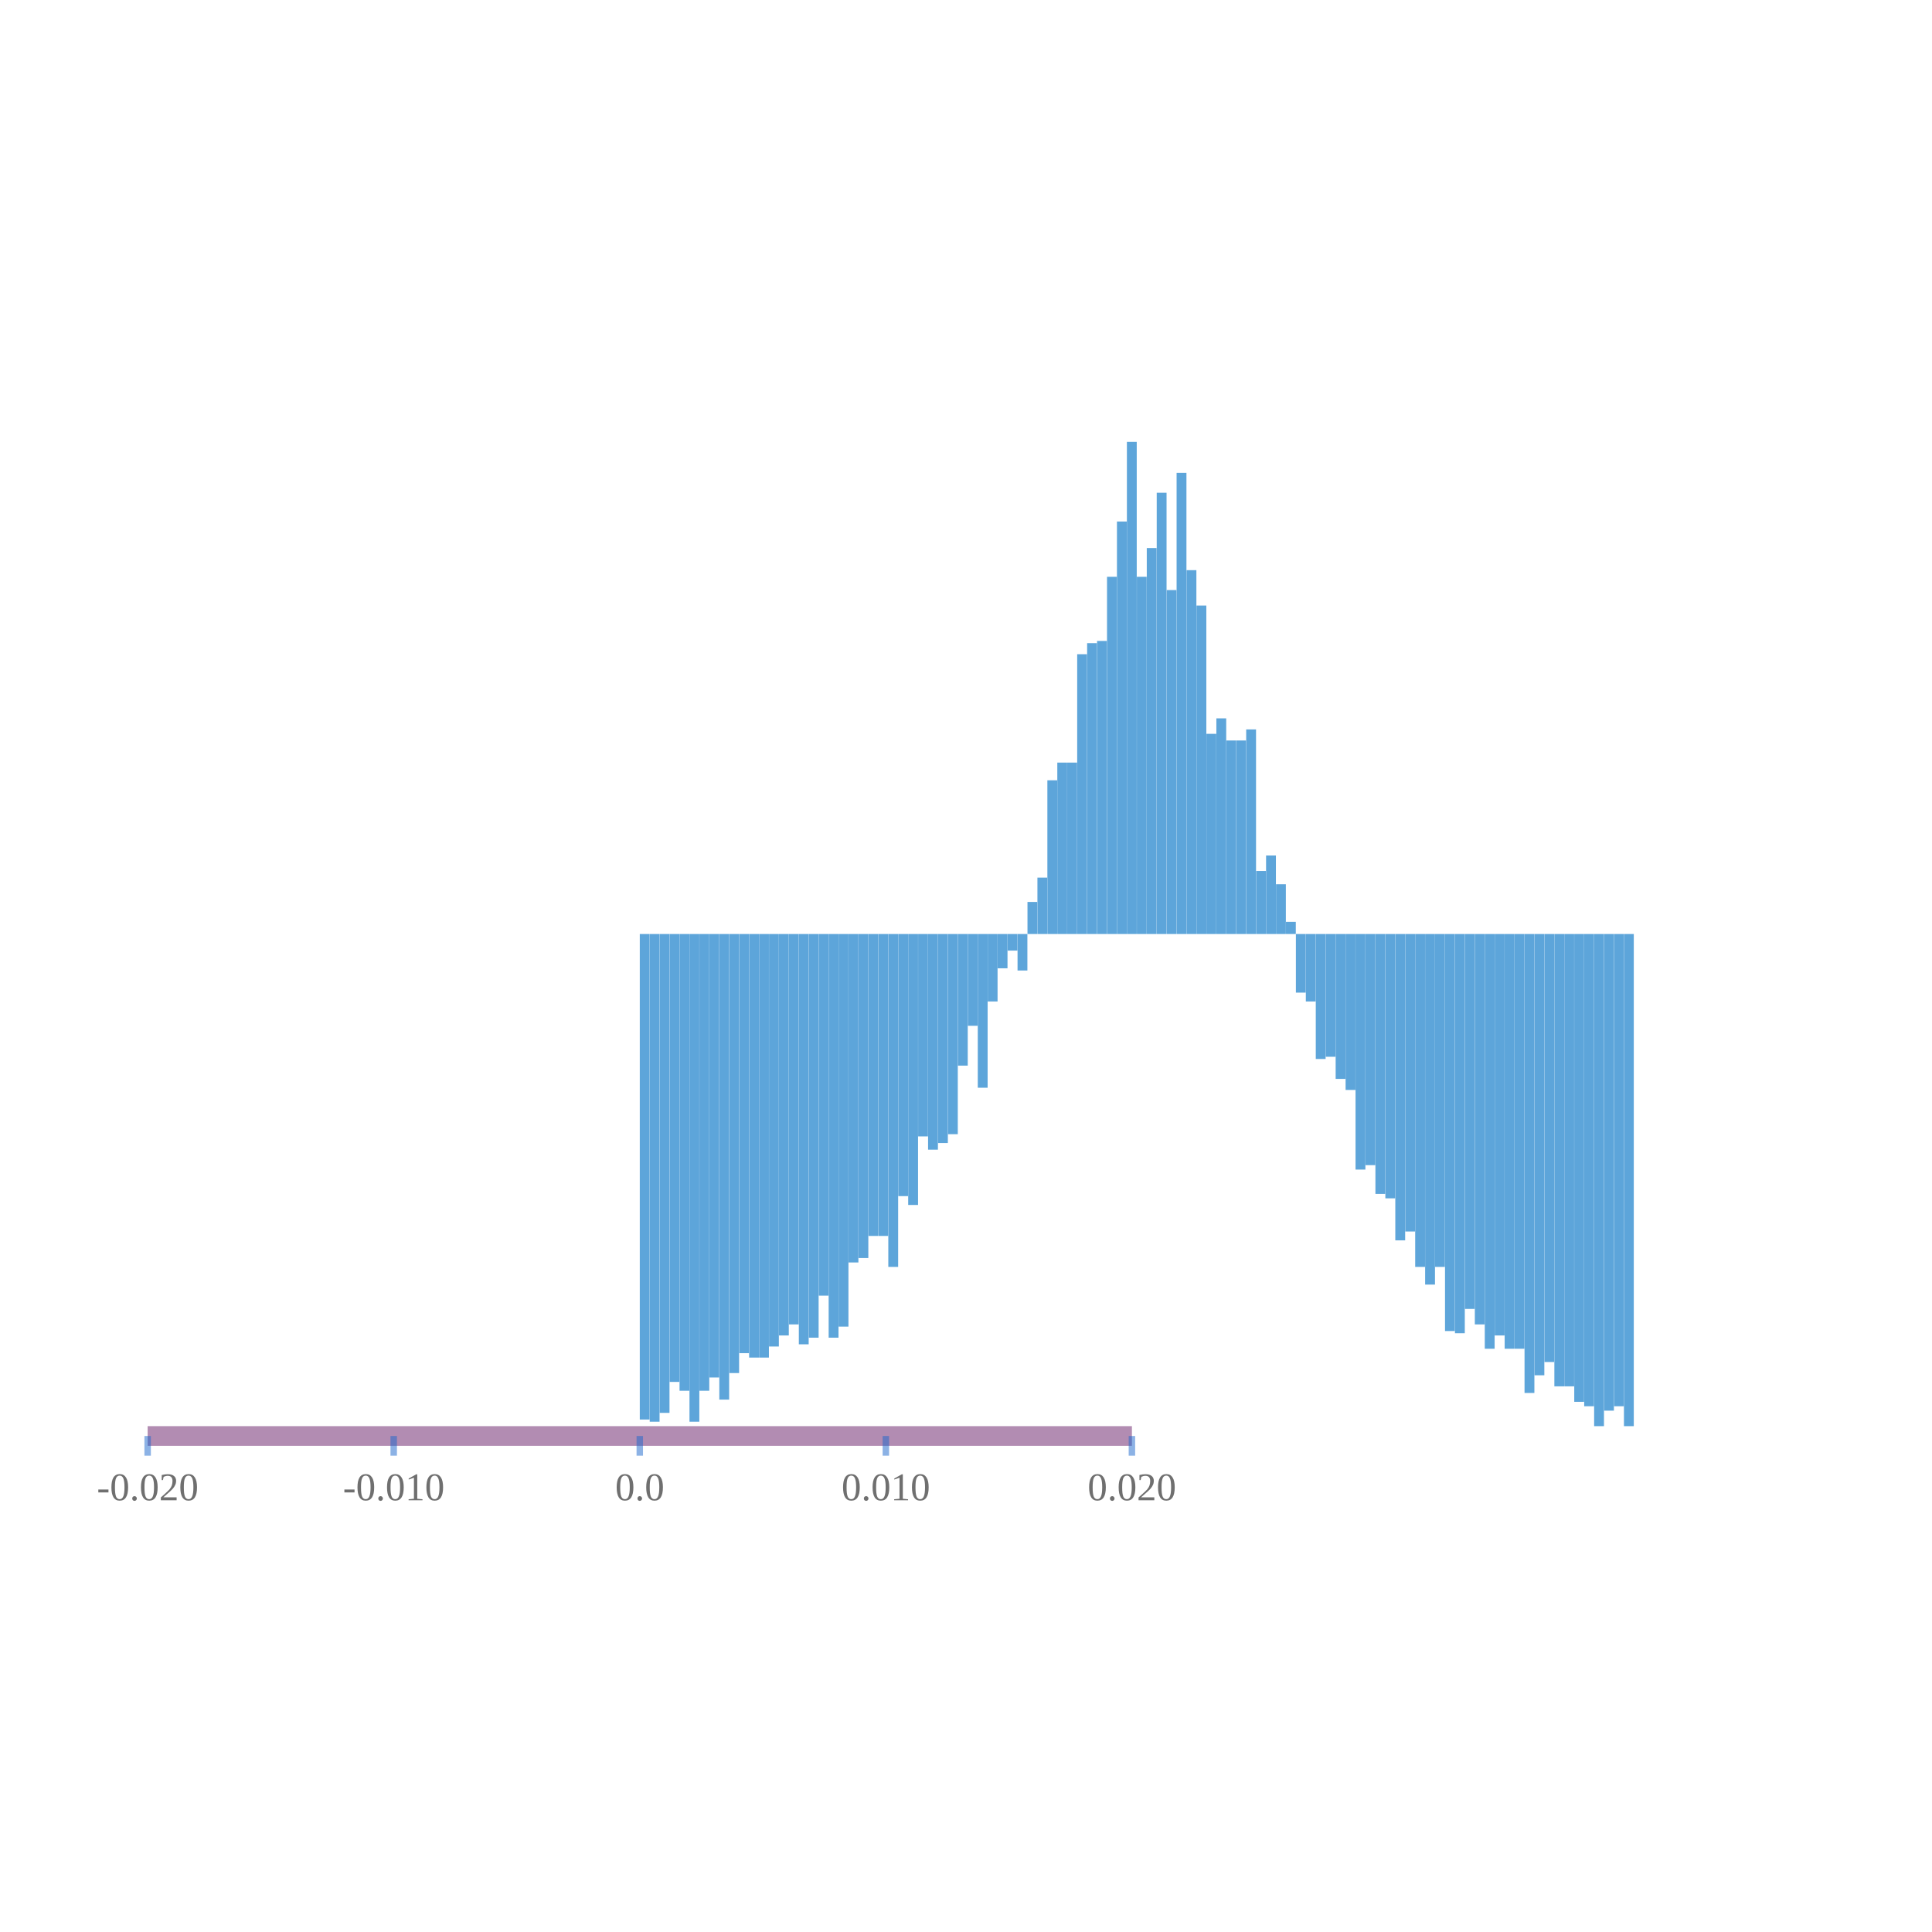
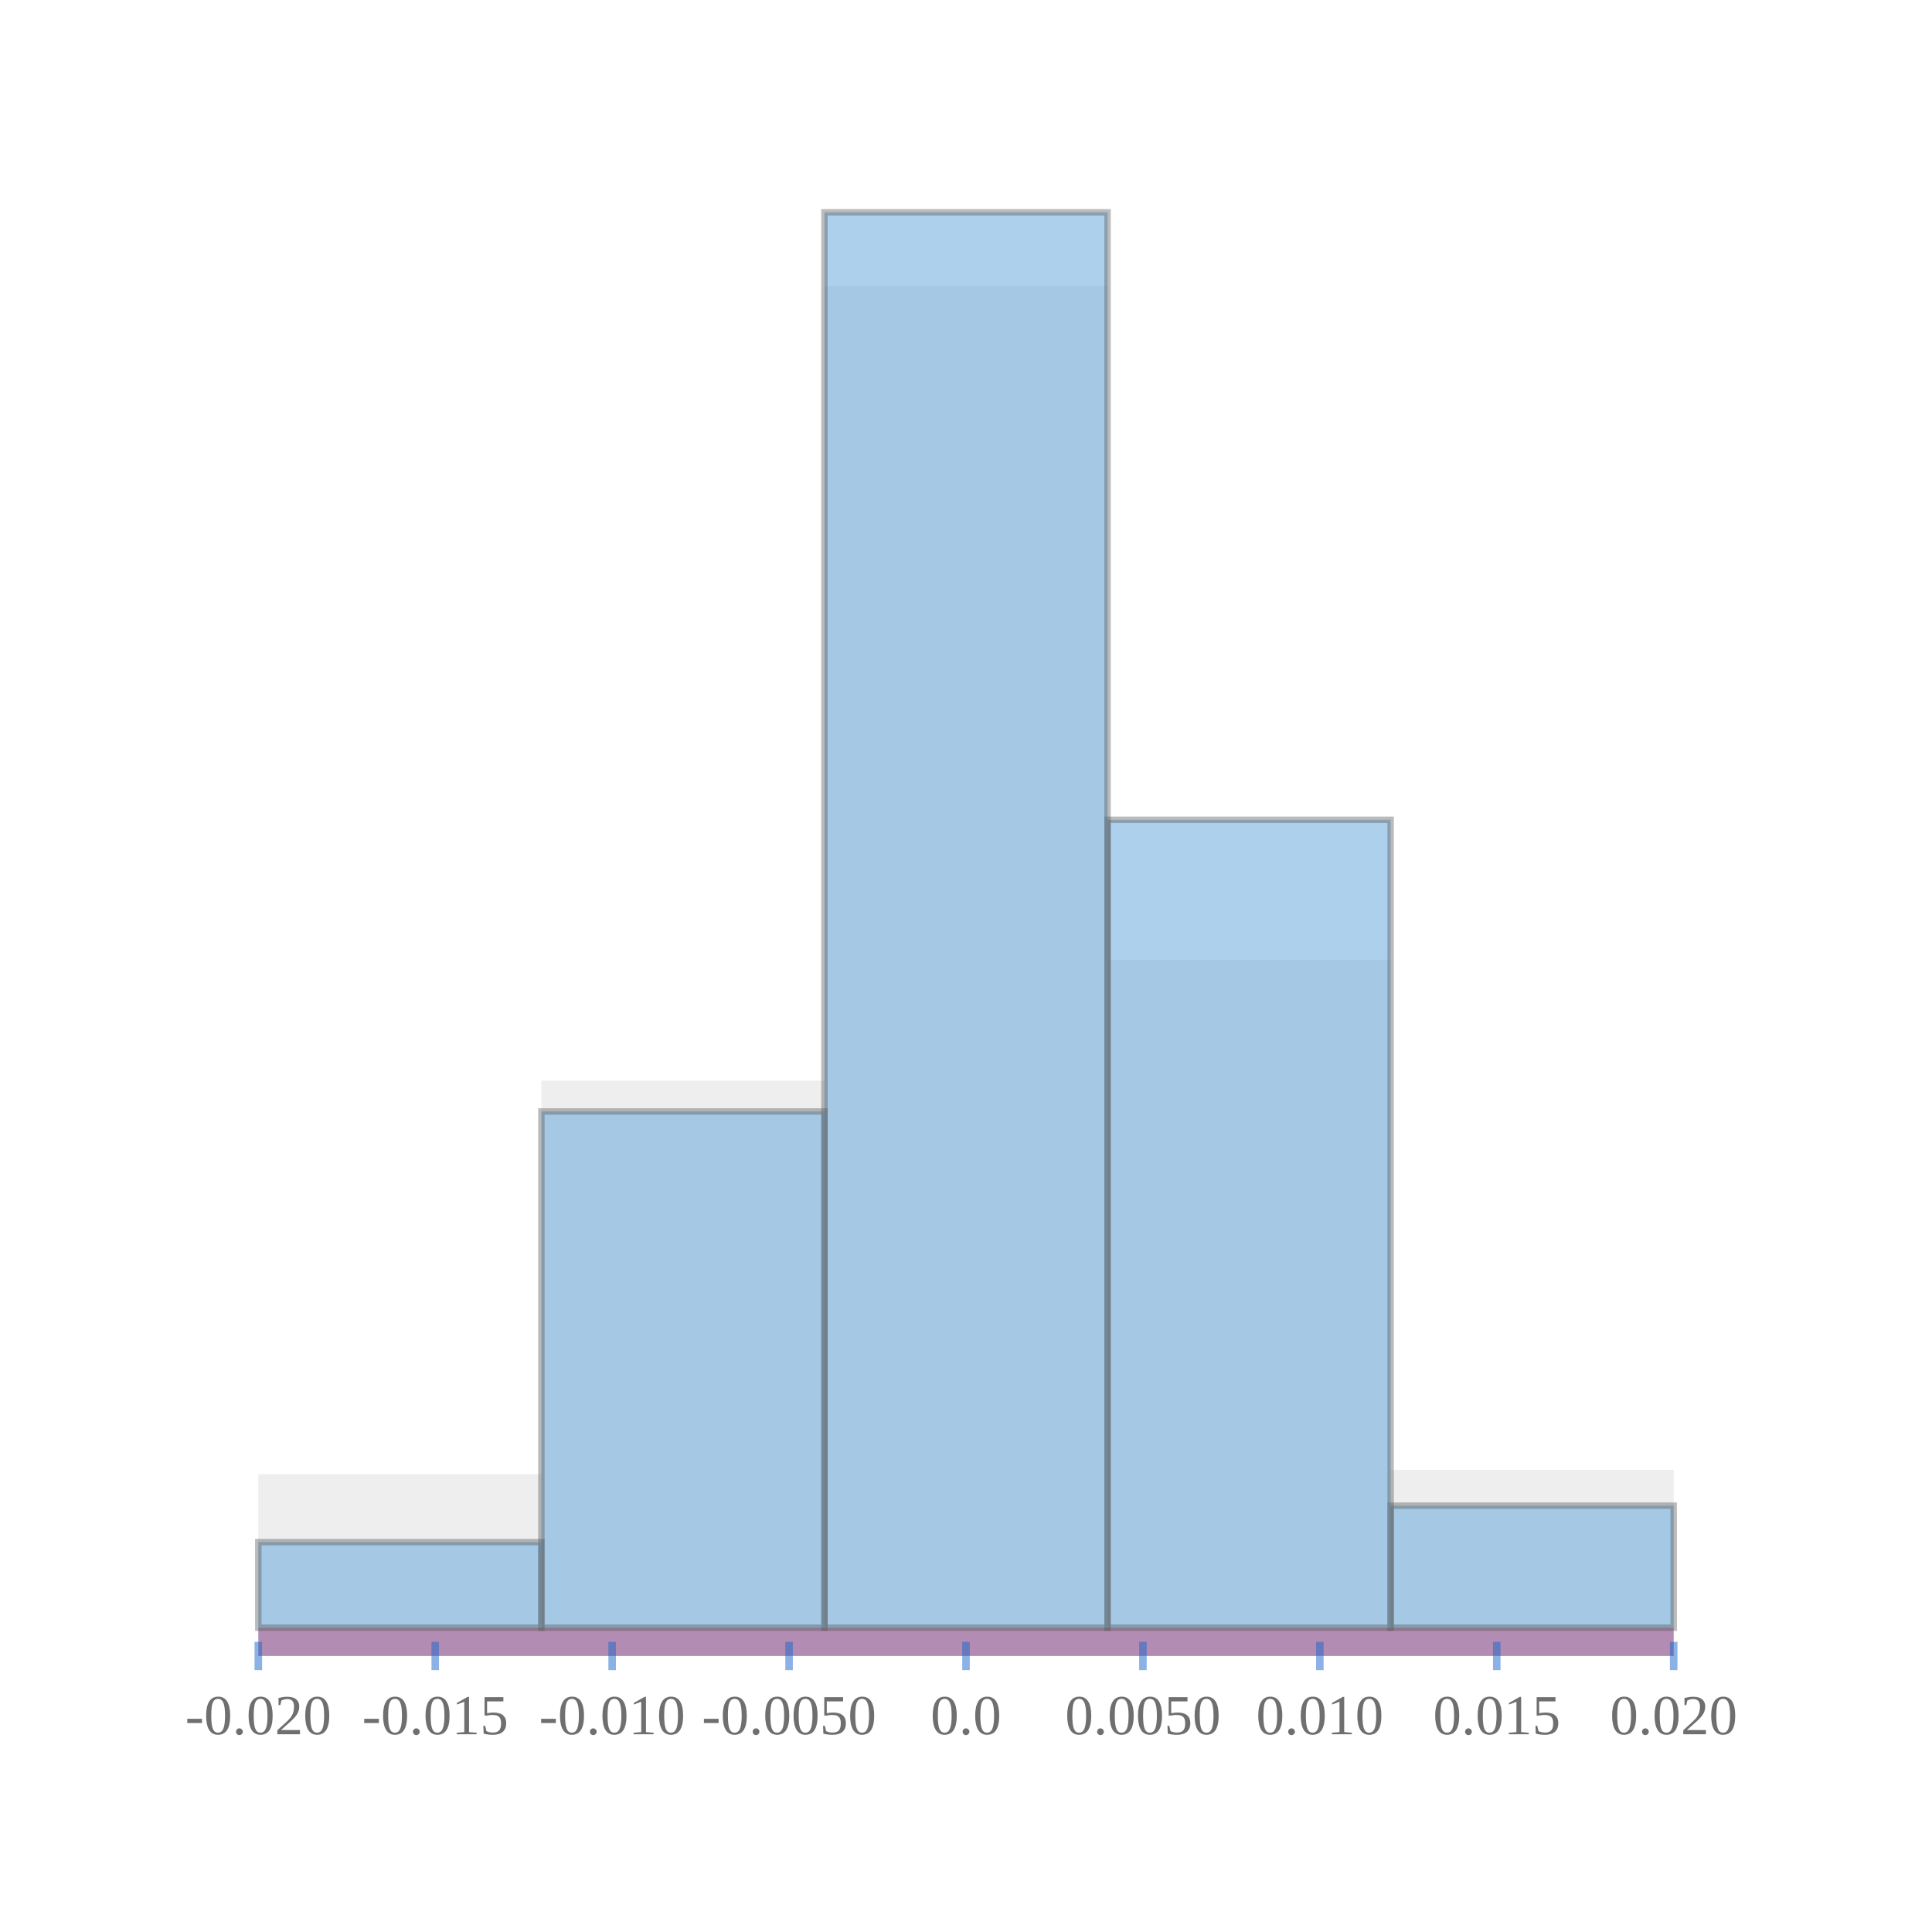
<svg xmlns="http://www.w3.org/2000/svg" height="300" stroke-opacity="1" viewBox="0 0 300 300" font-size="1" width="300" stroke="rgb(0,0,0)" version="1.1">
  <defs />
  <g stroke-linejoin="miter" stroke-opacity="0.0" fill-opacity="0.5" stroke="rgb(0,0,0)" stroke-width="0.0" fill="rgb(102,26,102)" stroke-linecap="butt" stroke-miterlimit="10.0">
-     <path d="M 175.763,224.508 l -0,-3.057 h -152.837 l -0,3.057 Z" />
+     <path d="M 259.89,257.143 l -0,-4.396 h -219.78 l -0,4.396 Z" />
  </g>
-   <g stroke-linejoin="miter" stroke-opacity="1.0" fill-opacity="0.7" font-size="6.113px" stroke="rgb(0,0,0)" stroke-width="1.001" fill="rgb(51,51,51)" stroke-linecap="butt" stroke-miterlimit="10.0">
-     <text dominant-baseline="text-before-edge" transform="matrix(1,0,0,1,175.763,229.0934)" stroke="none" text-anchor="middle">0.020</text>
+   <g stroke-linejoin="miter" stroke-opacity="1.0" fill-opacity="0.7" font-size="8.791px" stroke="rgb(0,0,0)" stroke-width="1.171" fill="rgb(51,51,51)" stroke-linecap="butt" stroke-miterlimit="10.0">
+     <text dominant-baseline="text-before-edge" transform="matrix(1,0,0,1,259.8901,263.7363)" stroke="none" text-anchor="middle">0.020</text>
  </g>
-   <g stroke-linejoin="miter" stroke-opacity="0.5" fill-opacity="0.0" stroke="rgb(26,102,204)" stroke-width="1.001" fill="rgb(0,0,0)" stroke-linecap="butt" stroke-miterlimit="10.0">
-     <path d="M 175.763,222.98 v 3.057 " />
+   <g stroke-linejoin="miter" stroke-opacity="0.5" fill-opacity="0.0" stroke="rgb(26,102,204)" stroke-width="1.171" fill="rgb(0,0,0)" stroke-linecap="butt" stroke-miterlimit="10.0">
+     <path d="M 259.89,254.945 v 4.396 " />
  </g>
-   <g stroke-linejoin="miter" stroke-opacity="1.0" fill-opacity="0.7" font-size="6.113px" stroke="rgb(0,0,0)" stroke-width="1.001" fill="rgb(51,51,51)" stroke-linecap="butt" stroke-miterlimit="10.0">
-     <text dominant-baseline="text-before-edge" transform="matrix(1,0,0,1,137.5537,229.0934)" stroke="none" text-anchor="middle">0.010</text>
+   <g stroke-linejoin="miter" stroke-opacity="1.0" fill-opacity="0.7" font-size="8.791px" stroke="rgb(0,0,0)" stroke-width="1.171" fill="rgb(51,51,51)" stroke-linecap="butt" stroke-miterlimit="10.0">
+     <text dominant-baseline="text-before-edge" transform="matrix(1,0,0,1,232.4176,263.7363)" stroke="none" text-anchor="middle">0.015</text>
  </g>
-   <g stroke-linejoin="miter" stroke-opacity="0.5" fill-opacity="0.0" stroke="rgb(26,102,204)" stroke-width="1.001" fill="rgb(0,0,0)" stroke-linecap="butt" stroke-miterlimit="10.0">
-     <path d="M 137.554,222.98 v 3.057 " />
+   <g stroke-linejoin="miter" stroke-opacity="0.5" fill-opacity="0.0" stroke="rgb(26,102,204)" stroke-width="1.171" fill="rgb(0,0,0)" stroke-linecap="butt" stroke-miterlimit="10.0">
+     <path d="M 232.418,254.945 v 4.396 " />
  </g>
-   <g stroke-linejoin="miter" stroke-opacity="1.0" fill-opacity="0.7" font-size="6.113px" stroke="rgb(0,0,0)" stroke-width="1.001" fill="rgb(51,51,51)" stroke-linecap="butt" stroke-miterlimit="10.0">
-     <text dominant-baseline="text-before-edge" transform="matrix(1,0,0,1,99.3443,229.0934)" stroke="none" text-anchor="middle">0.0</text>
+   <g stroke-linejoin="miter" stroke-opacity="1.0" fill-opacity="0.7" font-size="8.791px" stroke="rgb(0,0,0)" stroke-width="1.171" fill="rgb(51,51,51)" stroke-linecap="butt" stroke-miterlimit="10.0">
+     <text dominant-baseline="text-before-edge" transform="matrix(1,0,0,1,204.9451,263.7363)" stroke="none" text-anchor="middle">0.010</text>
  </g>
-   <g stroke-linejoin="miter" stroke-opacity="0.5" fill-opacity="0.0" stroke="rgb(26,102,204)" stroke-width="1.001" fill="rgb(0,0,0)" stroke-linecap="butt" stroke-miterlimit="10.0">
-     <path d="M 99.344,222.98 v 3.057 " />
+   <g stroke-linejoin="miter" stroke-opacity="0.5" fill-opacity="0.0" stroke="rgb(26,102,204)" stroke-width="1.171" fill="rgb(0,0,0)" stroke-linecap="butt" stroke-miterlimit="10.0">
+     <path d="M 204.945,254.945 v 4.396 " />
  </g>
-   <g stroke-linejoin="miter" stroke-opacity="1.0" fill-opacity="0.7" font-size="6.113px" stroke="rgb(0,0,0)" stroke-width="1.001" fill="rgb(51,51,51)" stroke-linecap="butt" stroke-miterlimit="10.0">
-     <text dominant-baseline="text-before-edge" transform="matrix(1,0,0,1,61.135,229.0934)" stroke="none" text-anchor="middle">-0.010</text>
+   <g stroke-linejoin="miter" stroke-opacity="1.0" fill-opacity="0.7" font-size="8.791px" stroke="rgb(0,0,0)" stroke-width="1.171" fill="rgb(51,51,51)" stroke-linecap="butt" stroke-miterlimit="10.0">
+     <text dominant-baseline="text-before-edge" transform="matrix(1,0,0,1,177.4725,263.7363)" stroke="none" text-anchor="middle">0.0050</text>
  </g>
-   <g stroke-linejoin="miter" stroke-opacity="0.5" fill-opacity="0.0" stroke="rgb(26,102,204)" stroke-width="1.001" fill="rgb(0,0,0)" stroke-linecap="butt" stroke-miterlimit="10.0">
-     <path d="M 61.135,222.98 v 3.057 " />
+   <g stroke-linejoin="miter" stroke-opacity="0.5" fill-opacity="0.0" stroke="rgb(26,102,204)" stroke-width="1.171" fill="rgb(0,0,0)" stroke-linecap="butt" stroke-miterlimit="10.0">
+     <path d="M 177.472,254.945 v 4.396 " />
  </g>
-   <g stroke-linejoin="miter" stroke-opacity="1.0" fill-opacity="0.7" font-size="6.113px" stroke="rgb(0,0,0)" stroke-width="1.001" fill="rgb(51,51,51)" stroke-linecap="butt" stroke-miterlimit="10.0">
-     <text dominant-baseline="text-before-edge" transform="matrix(1,0,0,1,22.9256,229.0934)" stroke="none" text-anchor="middle">-0.020</text>
+   <g stroke-linejoin="miter" stroke-opacity="1.0" fill-opacity="0.7" font-size="8.791px" stroke="rgb(0,0,0)" stroke-width="1.171" fill="rgb(51,51,51)" stroke-linecap="butt" stroke-miterlimit="10.0">
+     <text dominant-baseline="text-before-edge" transform="matrix(1,0,0,1,150,263.7363)" stroke="none" text-anchor="middle">0.0</text>
  </g>
-   <g stroke-linejoin="miter" stroke-opacity="0.5" fill-opacity="0.0" stroke="rgb(26,102,204)" stroke-width="1.001" fill="rgb(0,0,0)" stroke-linecap="butt" stroke-miterlimit="10.0">
-     <path d="M 22.926,222.98 v 3.057 " />
+   <g stroke-linejoin="miter" stroke-opacity="0.5" fill-opacity="0.0" stroke="rgb(26,102,204)" stroke-width="1.171" fill="rgb(0,0,0)" stroke-linecap="butt" stroke-miterlimit="10.0">
+     <path d="M 150,254.945 v 4.396 " />
  </g>
-   <g stroke-linejoin="miter" stroke-opacity="0.0" fill-opacity="1.0" stroke="rgb(0,0,0)" stroke-width="0.0" fill="rgb(93,165,218)" stroke-linecap="butt" stroke-miterlimit="10.0">
-     <path d="M 253.695,145.033 l -0,76.419 h -1.528 l -0,-76.419 Z" />
+   <g stroke-linejoin="miter" stroke-opacity="1.0" fill-opacity="0.7" font-size="8.791px" stroke="rgb(0,0,0)" stroke-width="1.171" fill="rgb(51,51,51)" stroke-linecap="butt" stroke-miterlimit="10.0">
+     <text dominant-baseline="text-before-edge" transform="matrix(1,0,0,1,122.5275,263.7363)" stroke="none" text-anchor="middle">-0.0050</text>
  </g>
-   <g stroke-linejoin="miter" stroke-opacity="0.0" fill-opacity="1.0" stroke="rgb(0,0,0)" stroke-width="0.0" fill="rgb(93,165,218)" stroke-linecap="butt" stroke-miterlimit="10.0">
-     <path d="M 252.151,145.033 l -0,73.328 h -1.528 l -0,-73.328 Z" />
+   <g stroke-linejoin="miter" stroke-opacity="0.5" fill-opacity="0.0" stroke="rgb(26,102,204)" stroke-width="1.171" fill="rgb(0,0,0)" stroke-linecap="butt" stroke-miterlimit="10.0">
+     <path d="M 122.528,254.945 v 4.396 " />
  </g>
-   <g stroke-linejoin="miter" stroke-opacity="0.0" fill-opacity="1.0" stroke="rgb(0,0,0)" stroke-width="0.0" fill="rgb(93,165,218)" stroke-linecap="butt" stroke-miterlimit="10.0">
-     <path d="M 250.607,145.033 l -0,74.014 h -1.528 l -0,-74.014 Z" />
+   <g stroke-linejoin="miter" stroke-opacity="1.0" fill-opacity="0.7" font-size="8.791px" stroke="rgb(0,0,0)" stroke-width="1.171" fill="rgb(51,51,51)" stroke-linecap="butt" stroke-miterlimit="10.0">
+     <text dominant-baseline="text-before-edge" transform="matrix(1,0,0,1,95.0549,263.7363)" stroke="none" text-anchor="middle">-0.010</text>
  </g>
-   <g stroke-linejoin="miter" stroke-opacity="0.0" fill-opacity="1.0" stroke="rgb(0,0,0)" stroke-width="0.0" fill="rgb(93,165,218)" stroke-linecap="butt" stroke-miterlimit="10.0">
-     <path d="M 249.064,145.033 l -0,76.419 h -1.528 l -0,-76.419 Z" />
+   <g stroke-linejoin="miter" stroke-opacity="0.5" fill-opacity="0.0" stroke="rgb(26,102,204)" stroke-width="1.171" fill="rgb(0,0,0)" stroke-linecap="butt" stroke-miterlimit="10.0">
+     <path d="M 95.055,254.945 v 4.396 " />
  </g>
-   <g stroke-linejoin="miter" stroke-opacity="0.0" fill-opacity="1.0" stroke="rgb(0,0,0)" stroke-width="0.0" fill="rgb(93,165,218)" stroke-linecap="butt" stroke-miterlimit="10.0">
-     <path d="M 247.52,145.033 l -0,73.328 h -1.528 l -0,-73.328 Z" />
+   <g stroke-linejoin="miter" stroke-opacity="1.0" fill-opacity="0.7" font-size="8.791px" stroke="rgb(0,0,0)" stroke-width="1.171" fill="rgb(51,51,51)" stroke-linecap="butt" stroke-miterlimit="10.0">
+     <text dominant-baseline="text-before-edge" transform="matrix(1,0,0,1,67.5824,263.7363)" stroke="none" text-anchor="middle">-0.015</text>
  </g>
-   <g stroke-linejoin="miter" stroke-opacity="0.0" fill-opacity="1.0" stroke="rgb(0,0,0)" stroke-width="0.0" fill="rgb(93,165,218)" stroke-linecap="butt" stroke-miterlimit="10.0">
-     <path d="M 245.977,145.033 l -0,72.641 h -1.528 l -0,-72.641 Z" />
+   <g stroke-linejoin="miter" stroke-opacity="0.5" fill-opacity="0.0" stroke="rgb(26,102,204)" stroke-width="1.171" fill="rgb(0,0,0)" stroke-linecap="butt" stroke-miterlimit="10.0">
+     <path d="M 67.582,254.945 v 4.396 " />
  </g>
-   <g stroke-linejoin="miter" stroke-opacity="0.0" fill-opacity="1.0" stroke="rgb(0,0,0)" stroke-width="0.0" fill="rgb(93,165,218)" stroke-linecap="butt" stroke-miterlimit="10.0">
-     <path d="M 244.433,145.033 l -0,70.237 h -1.528 l -0,-70.237 Z" />
+   <g stroke-linejoin="miter" stroke-opacity="1.0" fill-opacity="0.7" font-size="8.791px" stroke="rgb(0,0,0)" stroke-width="1.171" fill="rgb(51,51,51)" stroke-linecap="butt" stroke-miterlimit="10.0">
+     <text dominant-baseline="text-before-edge" transform="matrix(1,0,0,1,40.1099,263.7363)" stroke="none" text-anchor="middle">-0.020</text>
  </g>
-   <g stroke-linejoin="miter" stroke-opacity="0.0" fill-opacity="1.0" stroke="rgb(0,0,0)" stroke-width="0.0" fill="rgb(93,165,218)" stroke-linecap="butt" stroke-miterlimit="10.0">
-     <path d="M 242.889,145.033 l -0,70.237 h -1.528 l -0,-70.237 Z" />
+   <g stroke-linejoin="miter" stroke-opacity="0.5" fill-opacity="0.0" stroke="rgb(26,102,204)" stroke-width="1.171" fill="rgb(0,0,0)" stroke-linecap="butt" stroke-miterlimit="10.0">
+     <path d="M 40.11,254.945 v 4.396 " />
  </g>
-   <g stroke-linejoin="miter" stroke-opacity="0.0" fill-opacity="1.0" stroke="rgb(0,0,0)" stroke-width="0.0" fill="rgb(93,165,218)" stroke-linecap="butt" stroke-miterlimit="10.0">
-     <path d="M 241.346,145.033 l -0,66.459 h -1.528 l -0,-66.459 Z" />
+   <g stroke-linejoin="miter" stroke-opacity="0.0" fill-opacity="0.1" stroke="rgb(0,0,0)" stroke-width="1.0" fill="rgb(85,85,85)" stroke-linecap="butt" stroke-miterlimit="10.0">
+     <path d="M 259.89,252.747 l -0,-24.511 h -43.956 l -0,24.511 Z" />
  </g>
-   <g stroke-linejoin="miter" stroke-opacity="0.0" fill-opacity="1.0" stroke="rgb(0,0,0)" stroke-width="0.0" fill="rgb(93,165,218)" stroke-linecap="butt" stroke-miterlimit="10.0">
-     <path d="M 239.802,145.033 l -0,68.519 h -1.528 l -0,-68.519 Z" />
+   <g stroke-linejoin="miter" stroke-opacity="0.0" fill-opacity="0.1" stroke="rgb(0,0,0)" stroke-width="1.0" fill="rgb(85,85,85)" stroke-linecap="butt" stroke-miterlimit="10.0">
+     <path d="M 215.934,252.747 l -0,-103.69 h -43.956 l -0,103.69 Z" />
  </g>
-   <g stroke-linejoin="miter" stroke-opacity="0.0" fill-opacity="1.0" stroke="rgb(0,0,0)" stroke-width="0.0" fill="rgb(93,165,218)" stroke-linecap="butt" stroke-miterlimit="10.0">
-     <path d="M 238.258,145.033 l -0,71.267 h -1.528 l -0,-71.267 Z" />
+   <g stroke-linejoin="miter" stroke-opacity="0.0" fill-opacity="0.1" stroke="rgb(0,0,0)" stroke-width="1.0" fill="rgb(85,85,85)" stroke-linecap="butt" stroke-miterlimit="10.0">
+     <path d="M 171.978,252.747 l -0,-208.353 h -43.956 l -0,208.353 Z" />
  </g>
-   <g stroke-linejoin="miter" stroke-opacity="0.0" fill-opacity="1.0" stroke="rgb(0,0,0)" stroke-width="0.0" fill="rgb(93,165,218)" stroke-linecap="butt" stroke-miterlimit="10.0">
-     <path d="M 236.715,145.033 l -0,64.398 h -1.528 l -0,-64.398 Z" />
+   <g stroke-linejoin="miter" stroke-opacity="0.0" fill-opacity="0.1" stroke="rgb(0,0,0)" stroke-width="1.0" fill="rgb(85,85,85)" stroke-linecap="butt" stroke-miterlimit="10.0">
+     <path d="M 128.022,252.747 l -0,-84.938 h -43.956 l -0,84.938 Z" />
  </g>
-   <g stroke-linejoin="miter" stroke-opacity="0.0" fill-opacity="1.0" stroke="rgb(0,0,0)" stroke-width="0.0" fill="rgb(93,165,218)" stroke-linecap="butt" stroke-miterlimit="10.0">
-     <path d="M 235.171,145.033 l -0,64.398 h -1.528 l -0,-64.398 Z" />
+   <g stroke-linejoin="miter" stroke-opacity="0.0" fill-opacity="0.1" stroke="rgb(0,0,0)" stroke-width="1.0" fill="rgb(85,85,85)" stroke-linecap="butt" stroke-miterlimit="10.0">
+     <path d="M 84.066,252.747 l -0,-23.843 h -43.956 l -0,23.843 Z" />
  </g>
-   <g stroke-linejoin="miter" stroke-opacity="0.0" fill-opacity="1.0" stroke="rgb(0,0,0)" stroke-width="0.0" fill="rgb(93,165,218)" stroke-linecap="butt" stroke-miterlimit="10.0">
-     <path d="M 233.627,145.033 l -0,62.337 h -1.528 l -0,-62.337 Z" />
+   <g stroke-linejoin="miter" stroke-opacity="0.4" fill-opacity="0.5" stroke="rgb(85,85,85)" stroke-width="1.0" fill="rgb(93,165,218)" stroke-linecap="butt" stroke-miterlimit="10.0">
+     <path d="M 259.89,252.747 l -0,-18.948 h -43.956 l -0,18.948 Z" />
  </g>
-   <g stroke-linejoin="miter" stroke-opacity="0.0" fill-opacity="1.0" stroke="rgb(0,0,0)" stroke-width="0.0" fill="rgb(93,165,218)" stroke-linecap="butt" stroke-miterlimit="10.0">
-     <path d="M 232.084,145.033 l -0,64.398 h -1.528 l -0,-64.398 Z" />
+   <g stroke-linejoin="miter" stroke-opacity="0.4" fill-opacity="0.5" stroke="rgb(85,85,85)" stroke-width="1.0" fill="rgb(93,165,218)" stroke-linecap="butt" stroke-miterlimit="10.0">
+     <path d="M 215.934,252.747 l -0,-125.449 h -43.956 l -0,125.449 Z" />
  </g>
-   <g stroke-linejoin="miter" stroke-opacity="0.0" fill-opacity="1.0" stroke="rgb(0,0,0)" stroke-width="0.0" fill="rgb(93,165,218)" stroke-linecap="butt" stroke-miterlimit="10.0">
-     <path d="M 230.54,145.033 l -0,60.62 h -1.528 l -0,-60.62 Z" />
+   <g stroke-linejoin="miter" stroke-opacity="0.4" fill-opacity="0.5" stroke="rgb(85,85,85)" stroke-width="1.0" fill="rgb(93,165,218)" stroke-linecap="butt" stroke-miterlimit="10.0">
+     <path d="M 171.978,252.747 l -0,-219.78 h -43.956 l -0,219.78 Z" />
  </g>
-   <g stroke-linejoin="miter" stroke-opacity="0.0" fill-opacity="1.0" stroke="rgb(0,0,0)" stroke-width="0.0" fill="rgb(93,165,218)" stroke-linecap="butt" stroke-miterlimit="10.0">
-     <path d="M 228.996,145.033 l -0,58.216 h -1.528 l -0,-58.216 Z" />
+   <g stroke-linejoin="miter" stroke-opacity="0.4" fill-opacity="0.5" stroke="rgb(85,85,85)" stroke-width="1.0" fill="rgb(93,165,218)" stroke-linecap="butt" stroke-miterlimit="10.0">
+     <path d="M 128.022,252.747 l -0,-80.155 h -43.956 l -0,80.155 Z" />
  </g>
-   <g stroke-linejoin="miter" stroke-opacity="0.0" fill-opacity="1.0" stroke="rgb(0,0,0)" stroke-width="0.0" fill="rgb(93,165,218)" stroke-linecap="butt" stroke-miterlimit="10.0">
-     <path d="M 227.453,145.033 l -0,61.994 h -1.528 l -0,-61.994 Z" />
-   </g>
-   <g stroke-linejoin="miter" stroke-opacity="0.0" fill-opacity="1.0" stroke="rgb(0,0,0)" stroke-width="0.0" fill="rgb(93,165,218)" stroke-linecap="butt" stroke-miterlimit="10.0">
-     <path d="M 225.909,145.033 l -0,61.65 h -1.528 l -0,-61.65 Z" />
-   </g>
-   <g stroke-linejoin="miter" stroke-opacity="0.0" fill-opacity="1.0" stroke="rgb(0,0,0)" stroke-width="0.0" fill="rgb(93,165,218)" stroke-linecap="butt" stroke-miterlimit="10.0">
-     <path d="M 224.365,145.033 l -0,51.69 h -1.528 l -0,-51.69 Z" />
-   </g>
-   <g stroke-linejoin="miter" stroke-opacity="0.0" fill-opacity="1.0" stroke="rgb(0,0,0)" stroke-width="0.0" fill="rgb(93,165,218)" stroke-linecap="butt" stroke-miterlimit="10.0">
-     <path d="M 222.822,145.033 l -0,54.438 h -1.528 l -0,-54.438 Z" />
-   </g>
-   <g stroke-linejoin="miter" stroke-opacity="0.0" fill-opacity="1.0" stroke="rgb(0,0,0)" stroke-width="0.0" fill="rgb(93,165,218)" stroke-linecap="butt" stroke-miterlimit="10.0">
-     <path d="M 221.278,145.033 l -0,51.69 h -1.528 l -0,-51.69 Z" />
-   </g>
-   <g stroke-linejoin="miter" stroke-opacity="0.0" fill-opacity="1.0" stroke="rgb(0,0,0)" stroke-width="0.0" fill="rgb(93,165,218)" stroke-linecap="butt" stroke-miterlimit="10.0">
-     <path d="M 219.734,145.033 l -0,46.195 h -1.528 l -0,-46.195 Z" />
-   </g>
-   <g stroke-linejoin="miter" stroke-opacity="0.0" fill-opacity="1.0" stroke="rgb(0,0,0)" stroke-width="0.0" fill="rgb(93,165,218)" stroke-linecap="butt" stroke-miterlimit="10.0">
-     <path d="M 218.191,145.033 l -0,47.569 h -1.528 l -0,-47.569 Z" />
-   </g>
-   <g stroke-linejoin="miter" stroke-opacity="0.0" fill-opacity="1.0" stroke="rgb(0,0,0)" stroke-width="0.0" fill="rgb(93,165,218)" stroke-linecap="butt" stroke-miterlimit="10.0">
-     <path d="M 216.647,145.033 l -0,41.043 h -1.528 l -0,-41.043 Z" />
-   </g>
-   <g stroke-linejoin="miter" stroke-opacity="0.0" fill-opacity="1.0" stroke="rgb(0,0,0)" stroke-width="0.0" fill="rgb(93,165,218)" stroke-linecap="butt" stroke-miterlimit="10.0">
-     <path d="M 215.103,145.033 l -0,40.356 h -1.528 l -0,-40.356 Z" />
-   </g>
-   <g stroke-linejoin="miter" stroke-opacity="0.0" fill-opacity="1.0" stroke="rgb(0,0,0)" stroke-width="0.0" fill="rgb(93,165,218)" stroke-linecap="butt" stroke-miterlimit="10.0">
-     <path d="M 213.56,145.033 l -0,35.891 h -1.528 l -0,-35.891 Z" />
-   </g>
-   <g stroke-linejoin="miter" stroke-opacity="0.0" fill-opacity="1.0" stroke="rgb(0,0,0)" stroke-width="0.0" fill="rgb(93,165,218)" stroke-linecap="butt" stroke-miterlimit="10.0">
-     <path d="M 212.016,145.033 l -0,36.578 h -1.528 l -0,-36.578 Z" />
-   </g>
-   <g stroke-linejoin="miter" stroke-opacity="0.0" fill-opacity="1.0" stroke="rgb(0,0,0)" stroke-width="0.0" fill="rgb(93,165,218)" stroke-linecap="butt" stroke-miterlimit="10.0">
-     <path d="M 210.472,145.033 l -0,24.214 h -1.528 l -0,-24.214 Z" />
-   </g>
-   <g stroke-linejoin="miter" stroke-opacity="0.0" fill-opacity="1.0" stroke="rgb(0,0,0)" stroke-width="0.0" fill="rgb(93,165,218)" stroke-linecap="butt" stroke-miterlimit="10.0">
-     <path d="M 208.929,145.033 l -0,22.496 h -1.528 l -0,-22.496 Z" />
-   </g>
-   <g stroke-linejoin="miter" stroke-opacity="0.0" fill-opacity="1.0" stroke="rgb(0,0,0)" stroke-width="0.0" fill="rgb(93,165,218)" stroke-linecap="butt" stroke-miterlimit="10.0">
-     <path d="M 207.385,145.033 l -0,19.062 h -1.528 l -0,-19.062 Z" />
-   </g>
-   <g stroke-linejoin="miter" stroke-opacity="0.0" fill-opacity="1.0" stroke="rgb(0,0,0)" stroke-width="0.0" fill="rgb(93,165,218)" stroke-linecap="butt" stroke-miterlimit="10.0">
-     <path d="M 205.841,145.033 l -0,19.405 h -1.528 l -0,-19.405 Z" />
-   </g>
-   <g stroke-linejoin="miter" stroke-opacity="0.0" fill-opacity="1.0" stroke="rgb(0,0,0)" stroke-width="0.0" fill="rgb(93,165,218)" stroke-linecap="butt" stroke-miterlimit="10.0">
-     <path d="M 204.298,145.033 l -0,10.475 h -1.528 l -0,-10.475 Z" />
-   </g>
-   <g stroke-linejoin="miter" stroke-opacity="0.0" fill-opacity="1.0" stroke="rgb(0,0,0)" stroke-width="0.0" fill="rgb(93,165,218)" stroke-linecap="butt" stroke-miterlimit="10.0">
-     <path d="M 202.754,145.033 l -0,9.102 h -1.528 l -0,-9.102 Z" />
-   </g>
-   <g stroke-linejoin="miter" stroke-opacity="0.0" fill-opacity="1.0" stroke="rgb(0,0,0)" stroke-width="0.0" fill="rgb(93,165,218)" stroke-linecap="butt" stroke-miterlimit="10.0">
-     <path d="M 201.21,145.033 l -0,-1.889 h -1.528 l -0,1.889 Z" />
-   </g>
-   <g stroke-linejoin="miter" stroke-opacity="0.0" fill-opacity="1.0" stroke="rgb(0,0,0)" stroke-width="0.0" fill="rgb(93,165,218)" stroke-linecap="butt" stroke-miterlimit="10.0">
-     <path d="M 199.667,145.033 l -0,-7.728 h -1.528 l -0,7.728 Z" />
-   </g>
-   <g stroke-linejoin="miter" stroke-opacity="0.0" fill-opacity="1.0" stroke="rgb(0,0,0)" stroke-width="0.0" fill="rgb(93,165,218)" stroke-linecap="butt" stroke-miterlimit="10.0">
-     <path d="M 198.123,145.033 l -0,-12.193 h -1.528 l -0,12.193 Z" />
-   </g>
-   <g stroke-linejoin="miter" stroke-opacity="0.0" fill-opacity="1.0" stroke="rgb(0,0,0)" stroke-width="0.0" fill="rgb(93,165,218)" stroke-linecap="butt" stroke-miterlimit="10.0">
-     <path d="M 196.579,145.033 l -0,-9.789 h -1.528 l -0,9.789 Z" />
-   </g>
-   <g stroke-linejoin="miter" stroke-opacity="0.0" fill-opacity="1.0" stroke="rgb(0,0,0)" stroke-width="0.0" fill="rgb(93,165,218)" stroke-linecap="butt" stroke-miterlimit="10.0">
-     <path d="M 195.036,145.033 l -0,-31.77 h -1.528 l -0,31.77 Z" />
-   </g>
-   <g stroke-linejoin="miter" stroke-opacity="0.0" fill-opacity="1.0" stroke="rgb(0,0,0)" stroke-width="0.0" fill="rgb(93,165,218)" stroke-linecap="butt" stroke-miterlimit="10.0">
-     <path d="M 193.492,145.033 l -0,-30.052 h -1.528 l -0,30.052 Z" />
-   </g>
-   <g stroke-linejoin="miter" stroke-opacity="0.0" fill-opacity="1.0" stroke="rgb(0,0,0)" stroke-width="0.0" fill="rgb(93,165,218)" stroke-linecap="butt" stroke-miterlimit="10.0">
-     <path d="M 191.948,145.033 l -0,-30.052 h -1.528 l -0,30.052 Z" />
-   </g>
-   <g stroke-linejoin="miter" stroke-opacity="0.0" fill-opacity="1.0" stroke="rgb(0,0,0)" stroke-width="0.0" fill="rgb(93,165,218)" stroke-linecap="butt" stroke-miterlimit="10.0">
-     <path d="M 190.405,145.033 l -0,-33.487 h -1.528 l -0,33.487 Z" />
-   </g>
-   <g stroke-linejoin="miter" stroke-opacity="0.0" fill-opacity="1.0" stroke="rgb(0,0,0)" stroke-width="0.0" fill="rgb(93,165,218)" stroke-linecap="butt" stroke-miterlimit="10.0">
-     <path d="M 188.861,145.033 l -0,-31.083 h -1.528 l -0,31.083 Z" />
-   </g>
-   <g stroke-linejoin="miter" stroke-opacity="0.0" fill-opacity="1.0" stroke="rgb(0,0,0)" stroke-width="0.0" fill="rgb(93,165,218)" stroke-linecap="butt" stroke-miterlimit="10.0">
-     <path d="M 187.318,145.033 l -0,-51.003 h -1.528 l -0,51.003 Z" />
-   </g>
-   <g stroke-linejoin="miter" stroke-opacity="0.0" fill-opacity="1.0" stroke="rgb(0,0,0)" stroke-width="0.0" fill="rgb(93,165,218)" stroke-linecap="butt" stroke-miterlimit="10.0">
-     <path d="M 185.774,145.033 l -0,-56.498 h -1.528 l -0,56.498 Z" />
-   </g>
-   <g stroke-linejoin="miter" stroke-opacity="0.0" fill-opacity="1.0" stroke="rgb(0,0,0)" stroke-width="0.0" fill="rgb(93,165,218)" stroke-linecap="butt" stroke-miterlimit="10.0">
-     <path d="M 184.23,145.033 l -0,-71.61 h -1.528 l -0,71.61 Z" />
-   </g>
-   <g stroke-linejoin="miter" stroke-opacity="0.0" fill-opacity="1.0" stroke="rgb(0,0,0)" stroke-width="0.0" fill="rgb(93,165,218)" stroke-linecap="butt" stroke-miterlimit="10.0">
-     <path d="M 182.687,145.033 l -0,-53.407 h -1.528 l -0,53.407 Z" />
-   </g>
-   <g stroke-linejoin="miter" stroke-opacity="0.0" fill-opacity="1.0" stroke="rgb(0,0,0)" stroke-width="0.0" fill="rgb(93,165,218)" stroke-linecap="butt" stroke-miterlimit="10.0">
-     <path d="M 181.143,145.033 l -0,-68.519 h -1.528 l -0,68.519 Z" />
-   </g>
-   <g stroke-linejoin="miter" stroke-opacity="0.0" fill-opacity="1.0" stroke="rgb(0,0,0)" stroke-width="0.0" fill="rgb(93,165,218)" stroke-linecap="butt" stroke-miterlimit="10.0">
-     <path d="M 179.599,145.033 l -0,-59.933 h -1.528 l -0,59.933 Z" />
-   </g>
-   <g stroke-linejoin="miter" stroke-opacity="0.0" fill-opacity="1.0" stroke="rgb(0,0,0)" stroke-width="0.0" fill="rgb(93,165,218)" stroke-linecap="butt" stroke-miterlimit="10.0">
-     <path d="M 178.056,145.033 l -0,-55.468 h -1.528 l -0,55.468 Z" />
-   </g>
-   <g stroke-linejoin="miter" stroke-opacity="0.0" fill-opacity="1.0" stroke="rgb(0,0,0)" stroke-width="0.0" fill="rgb(93,165,218)" stroke-linecap="butt" stroke-miterlimit="10.0">
-     <path d="M 176.512,145.033 l -0,-76.419 h -1.528 l -0,76.419 Z" />
-   </g>
-   <g stroke-linejoin="miter" stroke-opacity="0.0" fill-opacity="1.0" stroke="rgb(0,0,0)" stroke-width="0.0" fill="rgb(93,165,218)" stroke-linecap="butt" stroke-miterlimit="10.0">
-     <path d="M 174.968,145.033 l -0,-64.054 h -1.528 l -0,64.054 Z" />
-   </g>
-   <g stroke-linejoin="miter" stroke-opacity="0.0" fill-opacity="1.0" stroke="rgb(0,0,0)" stroke-width="0.0" fill="rgb(93,165,218)" stroke-linecap="butt" stroke-miterlimit="10.0">
-     <path d="M 173.425,145.033 l -0,-55.468 h -1.528 l -0,55.468 Z" />
-   </g>
-   <g stroke-linejoin="miter" stroke-opacity="0.0" fill-opacity="1.0" stroke="rgb(0,0,0)" stroke-width="0.0" fill="rgb(93,165,218)" stroke-linecap="butt" stroke-miterlimit="10.0">
-     <path d="M 171.881,145.033 l -0,-45.508 h -1.528 l -0,45.508 Z" />
-   </g>
-   <g stroke-linejoin="miter" stroke-opacity="0.0" fill-opacity="1.0" stroke="rgb(0,0,0)" stroke-width="0.0" fill="rgb(93,165,218)" stroke-linecap="butt" stroke-miterlimit="10.0">
-     <path d="M 170.337,145.033 l -0,-45.164 h -1.528 l -0,45.164 Z" />
-   </g>
-   <g stroke-linejoin="miter" stroke-opacity="0.0" fill-opacity="1.0" stroke="rgb(0,0,0)" stroke-width="0.0" fill="rgb(93,165,218)" stroke-linecap="butt" stroke-miterlimit="10.0">
-     <path d="M 168.794,145.033 l -0,-43.447 h -1.528 l -0,43.447 Z" />
-   </g>
-   <g stroke-linejoin="miter" stroke-opacity="0.0" fill-opacity="1.0" stroke="rgb(0,0,0)" stroke-width="0.0" fill="rgb(93,165,218)" stroke-linecap="butt" stroke-miterlimit="10.0">
-     <path d="M 167.25,145.033 l -0,-26.618 h -1.528 l -0,26.618 Z" />
-   </g>
-   <g stroke-linejoin="miter" stroke-opacity="0.0" fill-opacity="1.0" stroke="rgb(0,0,0)" stroke-width="0.0" fill="rgb(93,165,218)" stroke-linecap="butt" stroke-miterlimit="10.0">
-     <path d="M 165.706,145.033 l -0,-26.618 h -1.528 l -0,26.618 Z" />
-   </g>
-   <g stroke-linejoin="miter" stroke-opacity="0.0" fill-opacity="1.0" stroke="rgb(0,0,0)" stroke-width="0.0" fill="rgb(93,165,218)" stroke-linecap="butt" stroke-miterlimit="10.0">
-     <path d="M 164.163,145.033 l -0,-23.87 h -1.528 l -0,23.87 Z" />
-   </g>
-   <g stroke-linejoin="miter" stroke-opacity="0.0" fill-opacity="1.0" stroke="rgb(0,0,0)" stroke-width="0.0" fill="rgb(93,165,218)" stroke-linecap="butt" stroke-miterlimit="10.0">
-     <path d="M 162.619,145.033 l -0,-8.758 h -1.528 l -0,8.758 Z" />
-   </g>
-   <g stroke-linejoin="miter" stroke-opacity="0.0" fill-opacity="1.0" stroke="rgb(0,0,0)" stroke-width="0.0" fill="rgb(93,165,218)" stroke-linecap="butt" stroke-miterlimit="10.0">
-     <path d="M 161.075,145.033 l -0,-4.98 h -1.528 l -0,4.98 Z" />
-   </g>
-   <g stroke-linejoin="miter" stroke-opacity="0.0" fill-opacity="1.0" stroke="rgb(0,0,0)" stroke-width="0.0" fill="rgb(93,165,218)" stroke-linecap="butt" stroke-miterlimit="10.0">
-     <path d="M 159.532,145.033 l -0,5.667 h -1.528 l -0,-5.667 Z" />
-   </g>
-   <g stroke-linejoin="miter" stroke-opacity="0.0" fill-opacity="1.0" stroke="rgb(0,0,0)" stroke-width="0.0" fill="rgb(93,165,218)" stroke-linecap="butt" stroke-miterlimit="10.0">
-     <path d="M 157.988,145.033 l -0,2.576 h -1.528 l -0,-2.576 Z" />
-   </g>
-   <g stroke-linejoin="miter" stroke-opacity="0.0" fill-opacity="1.0" stroke="rgb(0,0,0)" stroke-width="0.0" fill="rgb(93,165,218)" stroke-linecap="butt" stroke-miterlimit="10.0">
-     <path d="M 156.444,145.033 l -0,5.324 h -1.528 l -0,-5.324 Z" />
-   </g>
-   <g stroke-linejoin="miter" stroke-opacity="0.0" fill-opacity="1.0" stroke="rgb(0,0,0)" stroke-width="0.0" fill="rgb(93,165,218)" stroke-linecap="butt" stroke-miterlimit="10.0">
-     <path d="M 154.901,145.033 l -0,10.475 h -1.528 l -0,-10.475 Z" />
-   </g>
-   <g stroke-linejoin="miter" stroke-opacity="0.0" fill-opacity="1.0" stroke="rgb(0,0,0)" stroke-width="0.0" fill="rgb(93,165,218)" stroke-linecap="butt" stroke-miterlimit="10.0">
-     <path d="M 153.357,145.033 l -0,23.87 h -1.528 l -0,-23.87 Z" />
-   </g>
-   <g stroke-linejoin="miter" stroke-opacity="0.0" fill-opacity="1.0" stroke="rgb(0,0,0)" stroke-width="0.0" fill="rgb(93,165,218)" stroke-linecap="butt" stroke-miterlimit="10.0">
-     <path d="M 151.813,145.033 l -0,14.253 h -1.528 l -0,-14.253 Z" />
-   </g>
-   <g stroke-linejoin="miter" stroke-opacity="0.0" fill-opacity="1.0" stroke="rgb(0,0,0)" stroke-width="0.0" fill="rgb(93,165,218)" stroke-linecap="butt" stroke-miterlimit="10.0">
-     <path d="M 150.27,145.033 l -0,20.436 h -1.528 l -0,-20.436 Z" />
-   </g>
-   <g stroke-linejoin="miter" stroke-opacity="0.0" fill-opacity="1.0" stroke="rgb(0,0,0)" stroke-width="0.0" fill="rgb(93,165,218)" stroke-linecap="butt" stroke-miterlimit="10.0">
-     <path d="M 148.726,145.033 l -0,31.083 h -1.528 l -0,-31.083 Z" />
-   </g>
-   <g stroke-linejoin="miter" stroke-opacity="0.0" fill-opacity="1.0" stroke="rgb(0,0,0)" stroke-width="0.0" fill="rgb(93,165,218)" stroke-linecap="butt" stroke-miterlimit="10.0">
-     <path d="M 147.182,145.033 l -0,32.456 h -1.528 l -0,-32.456 Z" />
-   </g>
-   <g stroke-linejoin="miter" stroke-opacity="0.0" fill-opacity="1.0" stroke="rgb(0,0,0)" stroke-width="0.0" fill="rgb(93,165,218)" stroke-linecap="butt" stroke-miterlimit="10.0">
-     <path d="M 145.639,145.033 l -0,33.487 h -1.528 l -0,-33.487 Z" />
-   </g>
-   <g stroke-linejoin="miter" stroke-opacity="0.0" fill-opacity="1.0" stroke="rgb(0,0,0)" stroke-width="0.0" fill="rgb(93,165,218)" stroke-linecap="butt" stroke-miterlimit="10.0">
-     <path d="M 144.095,145.033 l -0,31.426 h -1.528 l -0,-31.426 Z" />
-   </g>
-   <g stroke-linejoin="miter" stroke-opacity="0.0" fill-opacity="1.0" stroke="rgb(0,0,0)" stroke-width="0.0" fill="rgb(93,165,218)" stroke-linecap="butt" stroke-miterlimit="10.0">
-     <path d="M 142.552,145.033 l -0,42.073 h -1.528 l -0,-42.073 Z" />
-   </g>
-   <g stroke-linejoin="miter" stroke-opacity="0.0" fill-opacity="1.0" stroke="rgb(0,0,0)" stroke-width="0.0" fill="rgb(93,165,218)" stroke-linecap="butt" stroke-miterlimit="10.0">
-     <path d="M 141.008,145.033 l -0,40.699 h -1.528 l -0,-40.699 Z" />
-   </g>
-   <g stroke-linejoin="miter" stroke-opacity="0.0" fill-opacity="1.0" stroke="rgb(0,0,0)" stroke-width="0.0" fill="rgb(93,165,218)" stroke-linecap="butt" stroke-miterlimit="10.0">
-     <path d="M 139.464,145.033 l -0,51.69 h -1.528 l -0,-51.69 Z" />
-   </g>
-   <g stroke-linejoin="miter" stroke-opacity="0.0" fill-opacity="1.0" stroke="rgb(0,0,0)" stroke-width="0.0" fill="rgb(93,165,218)" stroke-linecap="butt" stroke-miterlimit="10.0">
-     <path d="M 137.921,145.033 l -0,46.882 h -1.528 l -0,-46.882 Z" />
-   </g>
-   <g stroke-linejoin="miter" stroke-opacity="0.0" fill-opacity="1.0" stroke="rgb(0,0,0)" stroke-width="0.0" fill="rgb(93,165,218)" stroke-linecap="butt" stroke-miterlimit="10.0">
-     <path d="M 136.377,145.033 l -0,46.882 h -1.528 l -0,-46.882 Z" />
-   </g>
-   <g stroke-linejoin="miter" stroke-opacity="0.0" fill-opacity="1.0" stroke="rgb(0,0,0)" stroke-width="0.0" fill="rgb(93,165,218)" stroke-linecap="butt" stroke-miterlimit="10.0">
-     <path d="M 134.833,145.033 l -0,50.316 h -1.528 l -0,-50.316 Z" />
-   </g>
-   <g stroke-linejoin="miter" stroke-opacity="0.0" fill-opacity="1.0" stroke="rgb(0,0,0)" stroke-width="0.0" fill="rgb(93,165,218)" stroke-linecap="butt" stroke-miterlimit="10.0">
-     <path d="M 133.29,145.033 l -0,51.003 h -1.528 l -0,-51.003 Z" />
-   </g>
-   <g stroke-linejoin="miter" stroke-opacity="0.0" fill-opacity="1.0" stroke="rgb(0,0,0)" stroke-width="0.0" fill="rgb(93,165,218)" stroke-linecap="butt" stroke-miterlimit="10.0">
-     <path d="M 131.746,145.033 l -0,60.963 h -1.528 l -0,-60.963 Z" />
-   </g>
-   <g stroke-linejoin="miter" stroke-opacity="0.0" fill-opacity="1.0" stroke="rgb(0,0,0)" stroke-width="0.0" fill="rgb(93,165,218)" stroke-linecap="butt" stroke-miterlimit="10.0">
-     <path d="M 130.202,145.033 l -0,62.681 h -1.528 l -0,-62.681 Z" />
-   </g>
-   <g stroke-linejoin="miter" stroke-opacity="0.0" fill-opacity="1.0" stroke="rgb(0,0,0)" stroke-width="0.0" fill="rgb(93,165,218)" stroke-linecap="butt" stroke-miterlimit="10.0">
-     <path d="M 128.659,145.033 l -0,56.155 h -1.528 l -0,-56.155 Z" />
-   </g>
-   <g stroke-linejoin="miter" stroke-opacity="0.0" fill-opacity="1.0" stroke="rgb(0,0,0)" stroke-width="0.0" fill="rgb(93,165,218)" stroke-linecap="butt" stroke-miterlimit="10.0">
-     <path d="M 127.115,145.033 l -0,62.681 h -1.528 l -0,-62.681 Z" />
-   </g>
-   <g stroke-linejoin="miter" stroke-opacity="0.0" fill-opacity="1.0" stroke="rgb(0,0,0)" stroke-width="0.0" fill="rgb(93,165,218)" stroke-linecap="butt" stroke-miterlimit="10.0">
-     <path d="M 125.571,145.033 l -0,63.711 h -1.528 l -0,-63.711 Z" />
-   </g>
-   <g stroke-linejoin="miter" stroke-opacity="0.0" fill-opacity="1.0" stroke="rgb(0,0,0)" stroke-width="0.0" fill="rgb(93,165,218)" stroke-linecap="butt" stroke-miterlimit="10.0">
-     <path d="M 124.028,145.033 l -0,60.62 h -1.528 l -0,-60.62 Z" />
-   </g>
-   <g stroke-linejoin="miter" stroke-opacity="0.0" fill-opacity="1.0" stroke="rgb(0,0,0)" stroke-width="0.0" fill="rgb(93,165,218)" stroke-linecap="butt" stroke-miterlimit="10.0">
-     <path d="M 122.484,145.033 l -0,62.337 h -1.528 l -0,-62.337 Z" />
-   </g>
-   <g stroke-linejoin="miter" stroke-opacity="0.0" fill-opacity="1.0" stroke="rgb(0,0,0)" stroke-width="0.0" fill="rgb(93,165,218)" stroke-linecap="butt" stroke-miterlimit="10.0">
-     <path d="M 120.94,145.033 l -0,64.054 h -1.528 l -0,-64.054 Z" />
-   </g>
-   <g stroke-linejoin="miter" stroke-opacity="0.0" fill-opacity="1.0" stroke="rgb(0,0,0)" stroke-width="0.0" fill="rgb(93,165,218)" stroke-linecap="butt" stroke-miterlimit="10.0">
-     <path d="M 119.397,145.033 l -0,65.772 h -1.528 l -0,-65.772 Z" />
-   </g>
-   <g stroke-linejoin="miter" stroke-opacity="0.0" fill-opacity="1.0" stroke="rgb(0,0,0)" stroke-width="0.0" fill="rgb(93,165,218)" stroke-linecap="butt" stroke-miterlimit="10.0">
-     <path d="M 117.853,145.033 l -0,65.772 h -1.528 l -0,-65.772 Z" />
-   </g>
-   <g stroke-linejoin="miter" stroke-opacity="0.0" fill-opacity="1.0" stroke="rgb(0,0,0)" stroke-width="0.0" fill="rgb(93,165,218)" stroke-linecap="butt" stroke-miterlimit="10.0">
-     <path d="M 116.309,145.033 l -0,65.085 h -1.528 l -0,-65.085 Z" />
-   </g>
-   <g stroke-linejoin="miter" stroke-opacity="0.0" fill-opacity="1.0" stroke="rgb(0,0,0)" stroke-width="0.0" fill="rgb(93,165,218)" stroke-linecap="butt" stroke-miterlimit="10.0">
-     <path d="M 114.766,145.033 l -0,68.176 h -1.528 l -0,-68.176 Z" />
-   </g>
-   <g stroke-linejoin="miter" stroke-opacity="0.0" fill-opacity="1.0" stroke="rgb(0,0,0)" stroke-width="0.0" fill="rgb(93,165,218)" stroke-linecap="butt" stroke-miterlimit="10.0">
-     <path d="M 113.222,145.033 l -0,72.297 h -1.528 l -0,-72.297 Z" />
-   </g>
-   <g stroke-linejoin="miter" stroke-opacity="0.0" fill-opacity="1.0" stroke="rgb(0,0,0)" stroke-width="0.0" fill="rgb(93,165,218)" stroke-linecap="butt" stroke-miterlimit="10.0">
-     <path d="M 111.678,145.033 l -0,68.863 h -1.528 l -0,-68.863 Z" />
-   </g>
-   <g stroke-linejoin="miter" stroke-opacity="0.0" fill-opacity="1.0" stroke="rgb(0,0,0)" stroke-width="0.0" fill="rgb(93,165,218)" stroke-linecap="butt" stroke-miterlimit="10.0">
-     <path d="M 110.135,145.033 l -0,70.923 h -1.528 l -0,-70.923 Z" />
-   </g>
-   <g stroke-linejoin="miter" stroke-opacity="0.0" fill-opacity="1.0" stroke="rgb(0,0,0)" stroke-width="0.0" fill="rgb(93,165,218)" stroke-linecap="butt" stroke-miterlimit="10.0">
-     <path d="M 108.591,145.033 l -0,75.732 h -1.528 l -0,-75.732 Z" />
-   </g>
-   <g stroke-linejoin="miter" stroke-opacity="0.0" fill-opacity="1.0" stroke="rgb(0,0,0)" stroke-width="0.0" fill="rgb(93,165,218)" stroke-linecap="butt" stroke-miterlimit="10.0">
-     <path d="M 107.047,145.033 l -0,70.923 h -1.528 l -0,-70.923 Z" />
-   </g>
-   <g stroke-linejoin="miter" stroke-opacity="0.0" fill-opacity="1.0" stroke="rgb(0,0,0)" stroke-width="0.0" fill="rgb(93,165,218)" stroke-linecap="butt" stroke-miterlimit="10.0">
-     <path d="M 105.504,145.033 l -0,69.55 h -1.528 l -0,-69.55 Z" />
-   </g>
-   <g stroke-linejoin="miter" stroke-opacity="0.0" fill-opacity="1.0" stroke="rgb(0,0,0)" stroke-width="0.0" fill="rgb(93,165,218)" stroke-linecap="butt" stroke-miterlimit="10.0">
-     <path d="M 103.96,145.033 l -0,74.358 h -1.528 l -0,-74.358 Z" />
-   </g>
-   <g stroke-linejoin="miter" stroke-opacity="0.0" fill-opacity="1.0" stroke="rgb(0,0,0)" stroke-width="0.0" fill="rgb(93,165,218)" stroke-linecap="butt" stroke-miterlimit="10.0">
-     <path d="M 102.416,145.033 l -0,75.732 h -1.528 l -0,-75.732 Z" />
-   </g>
-   <g stroke-linejoin="miter" stroke-opacity="0.0" fill-opacity="1.0" stroke="rgb(0,0,0)" stroke-width="0.0" fill="rgb(93,165,218)" stroke-linecap="butt" stroke-miterlimit="10.0">
-     <path d="M 100.873,145.033 l -0,75.388 h -1.528 l -0,-75.388 Z" />
+   <g stroke-linejoin="miter" stroke-opacity="0.4" fill-opacity="0.5" stroke="rgb(85,85,85)" stroke-width="1.0" fill="rgb(93,165,218)" stroke-linecap="butt" stroke-miterlimit="10.0">
+     <path d="M 84.066,252.747 l -0,-13.288 h -43.956 l -0,13.288 Z" />
  </g>
</svg>
